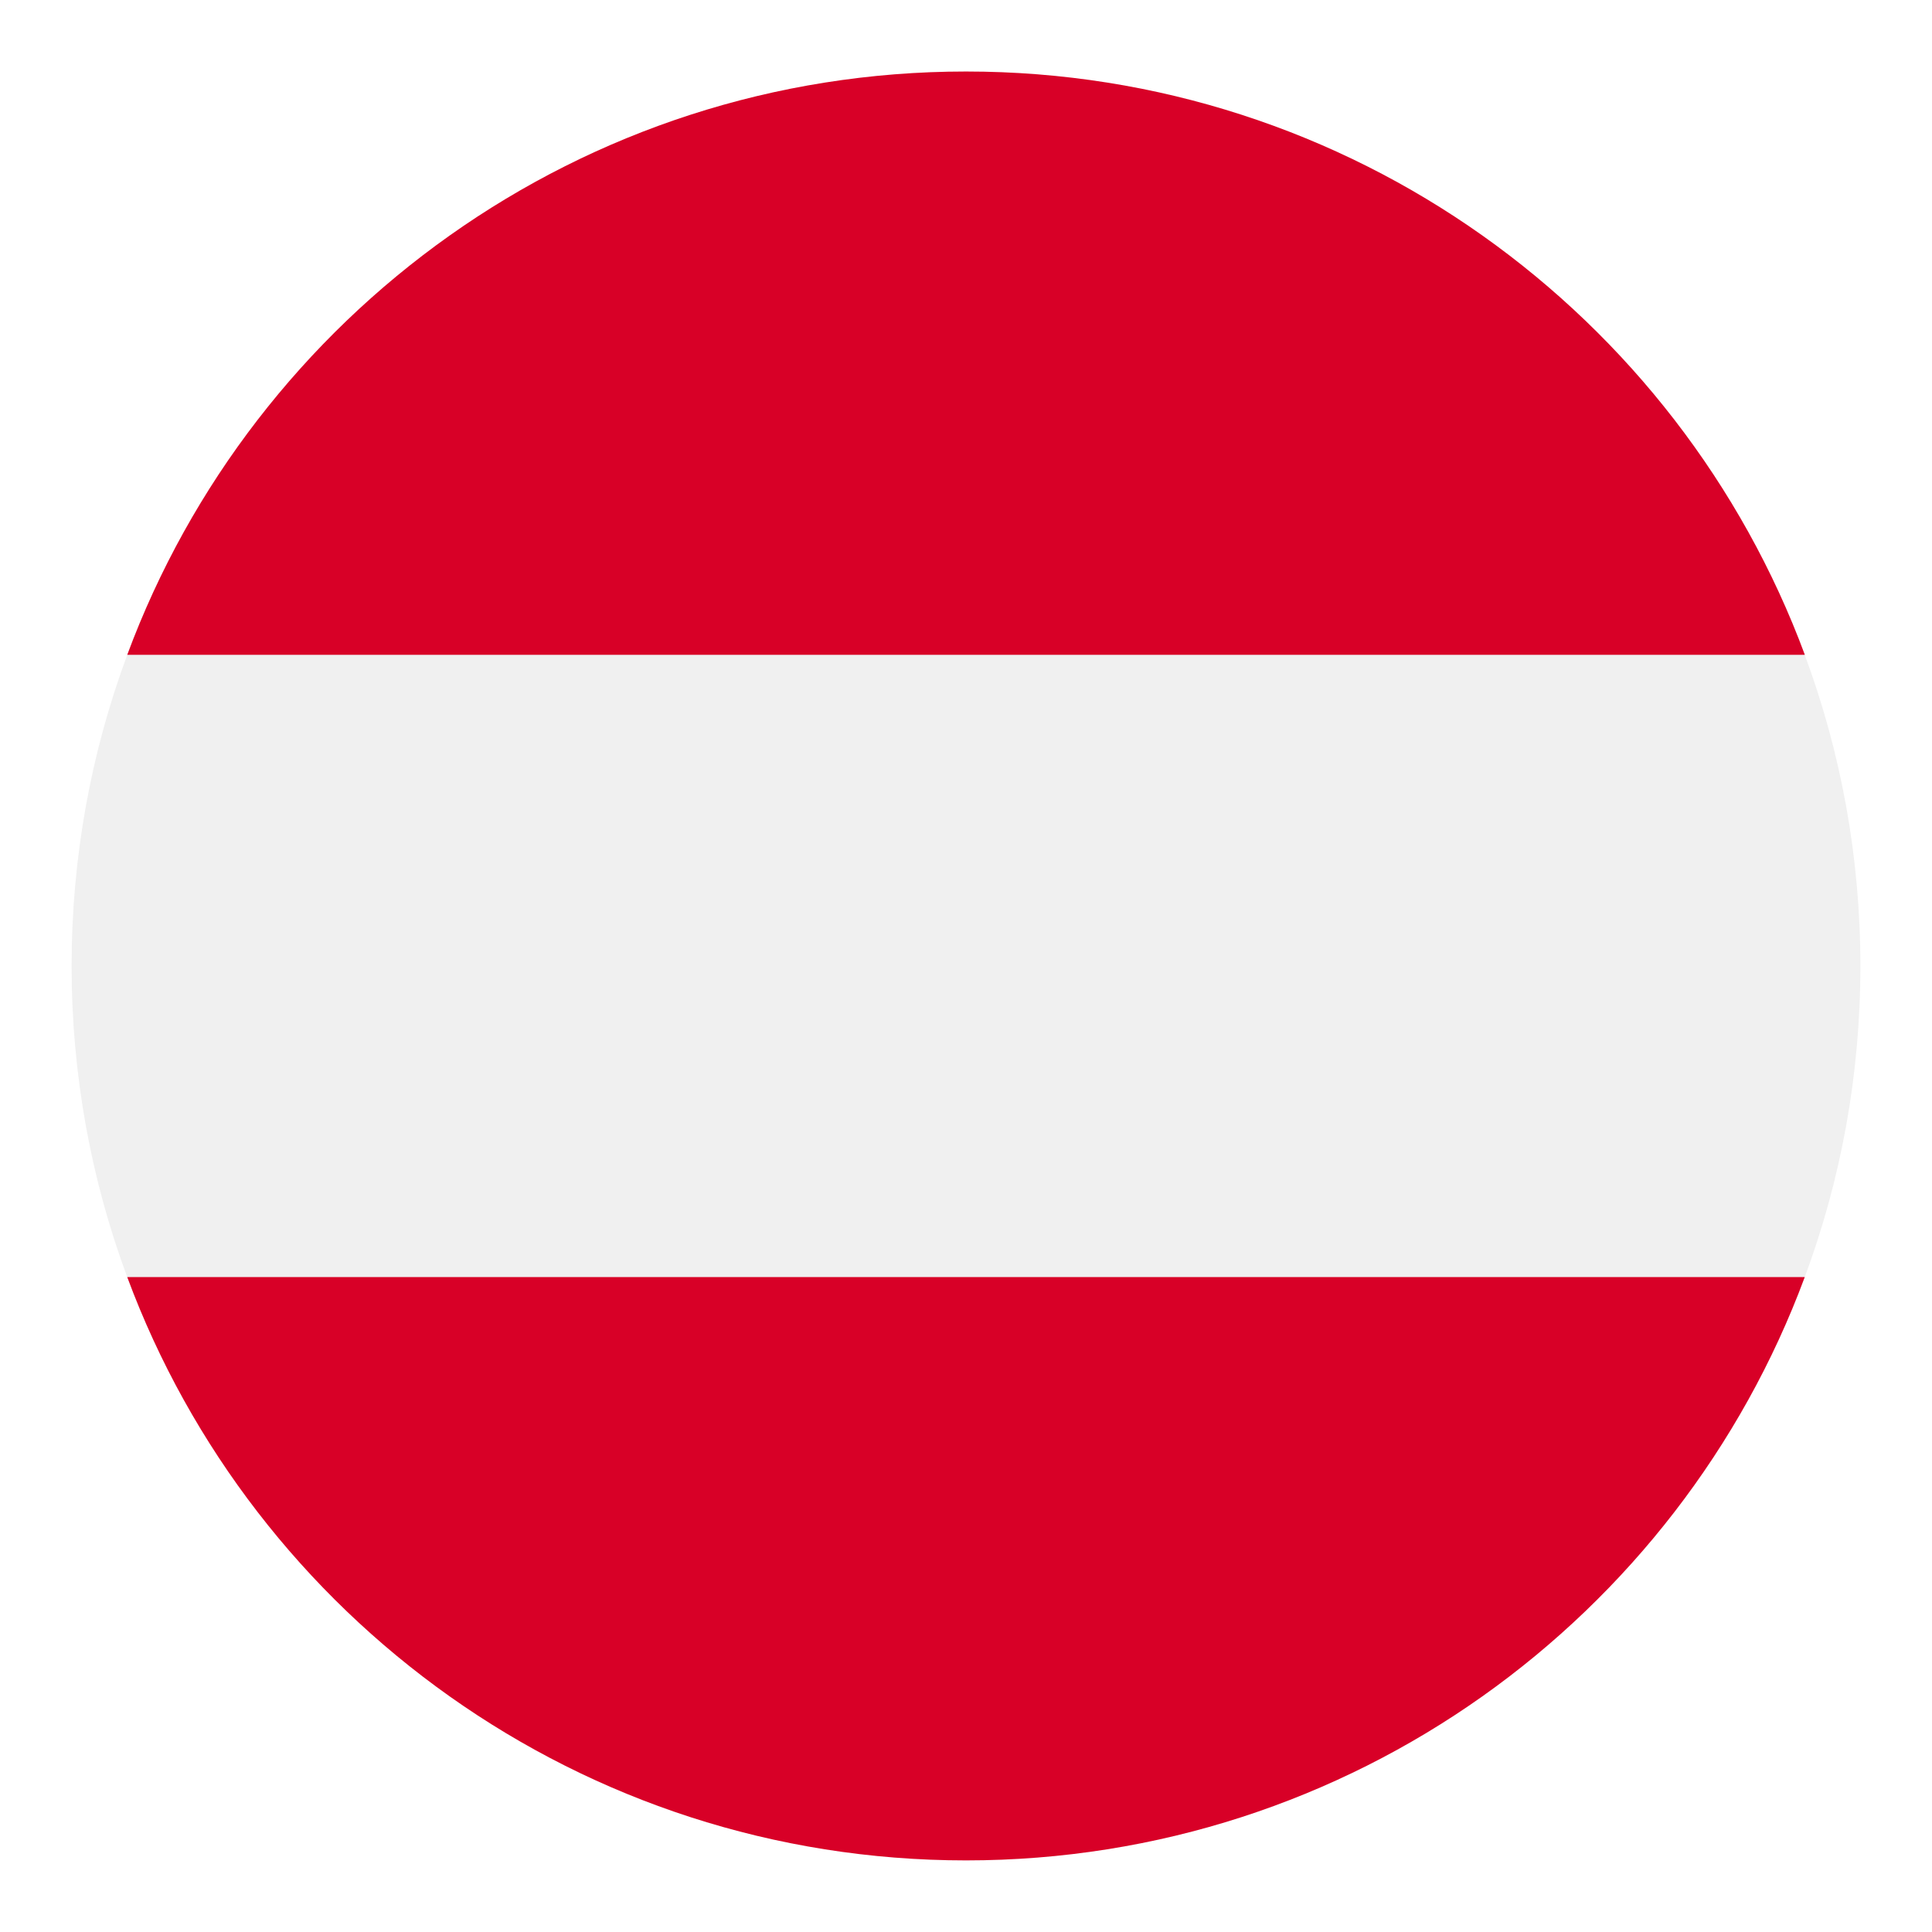
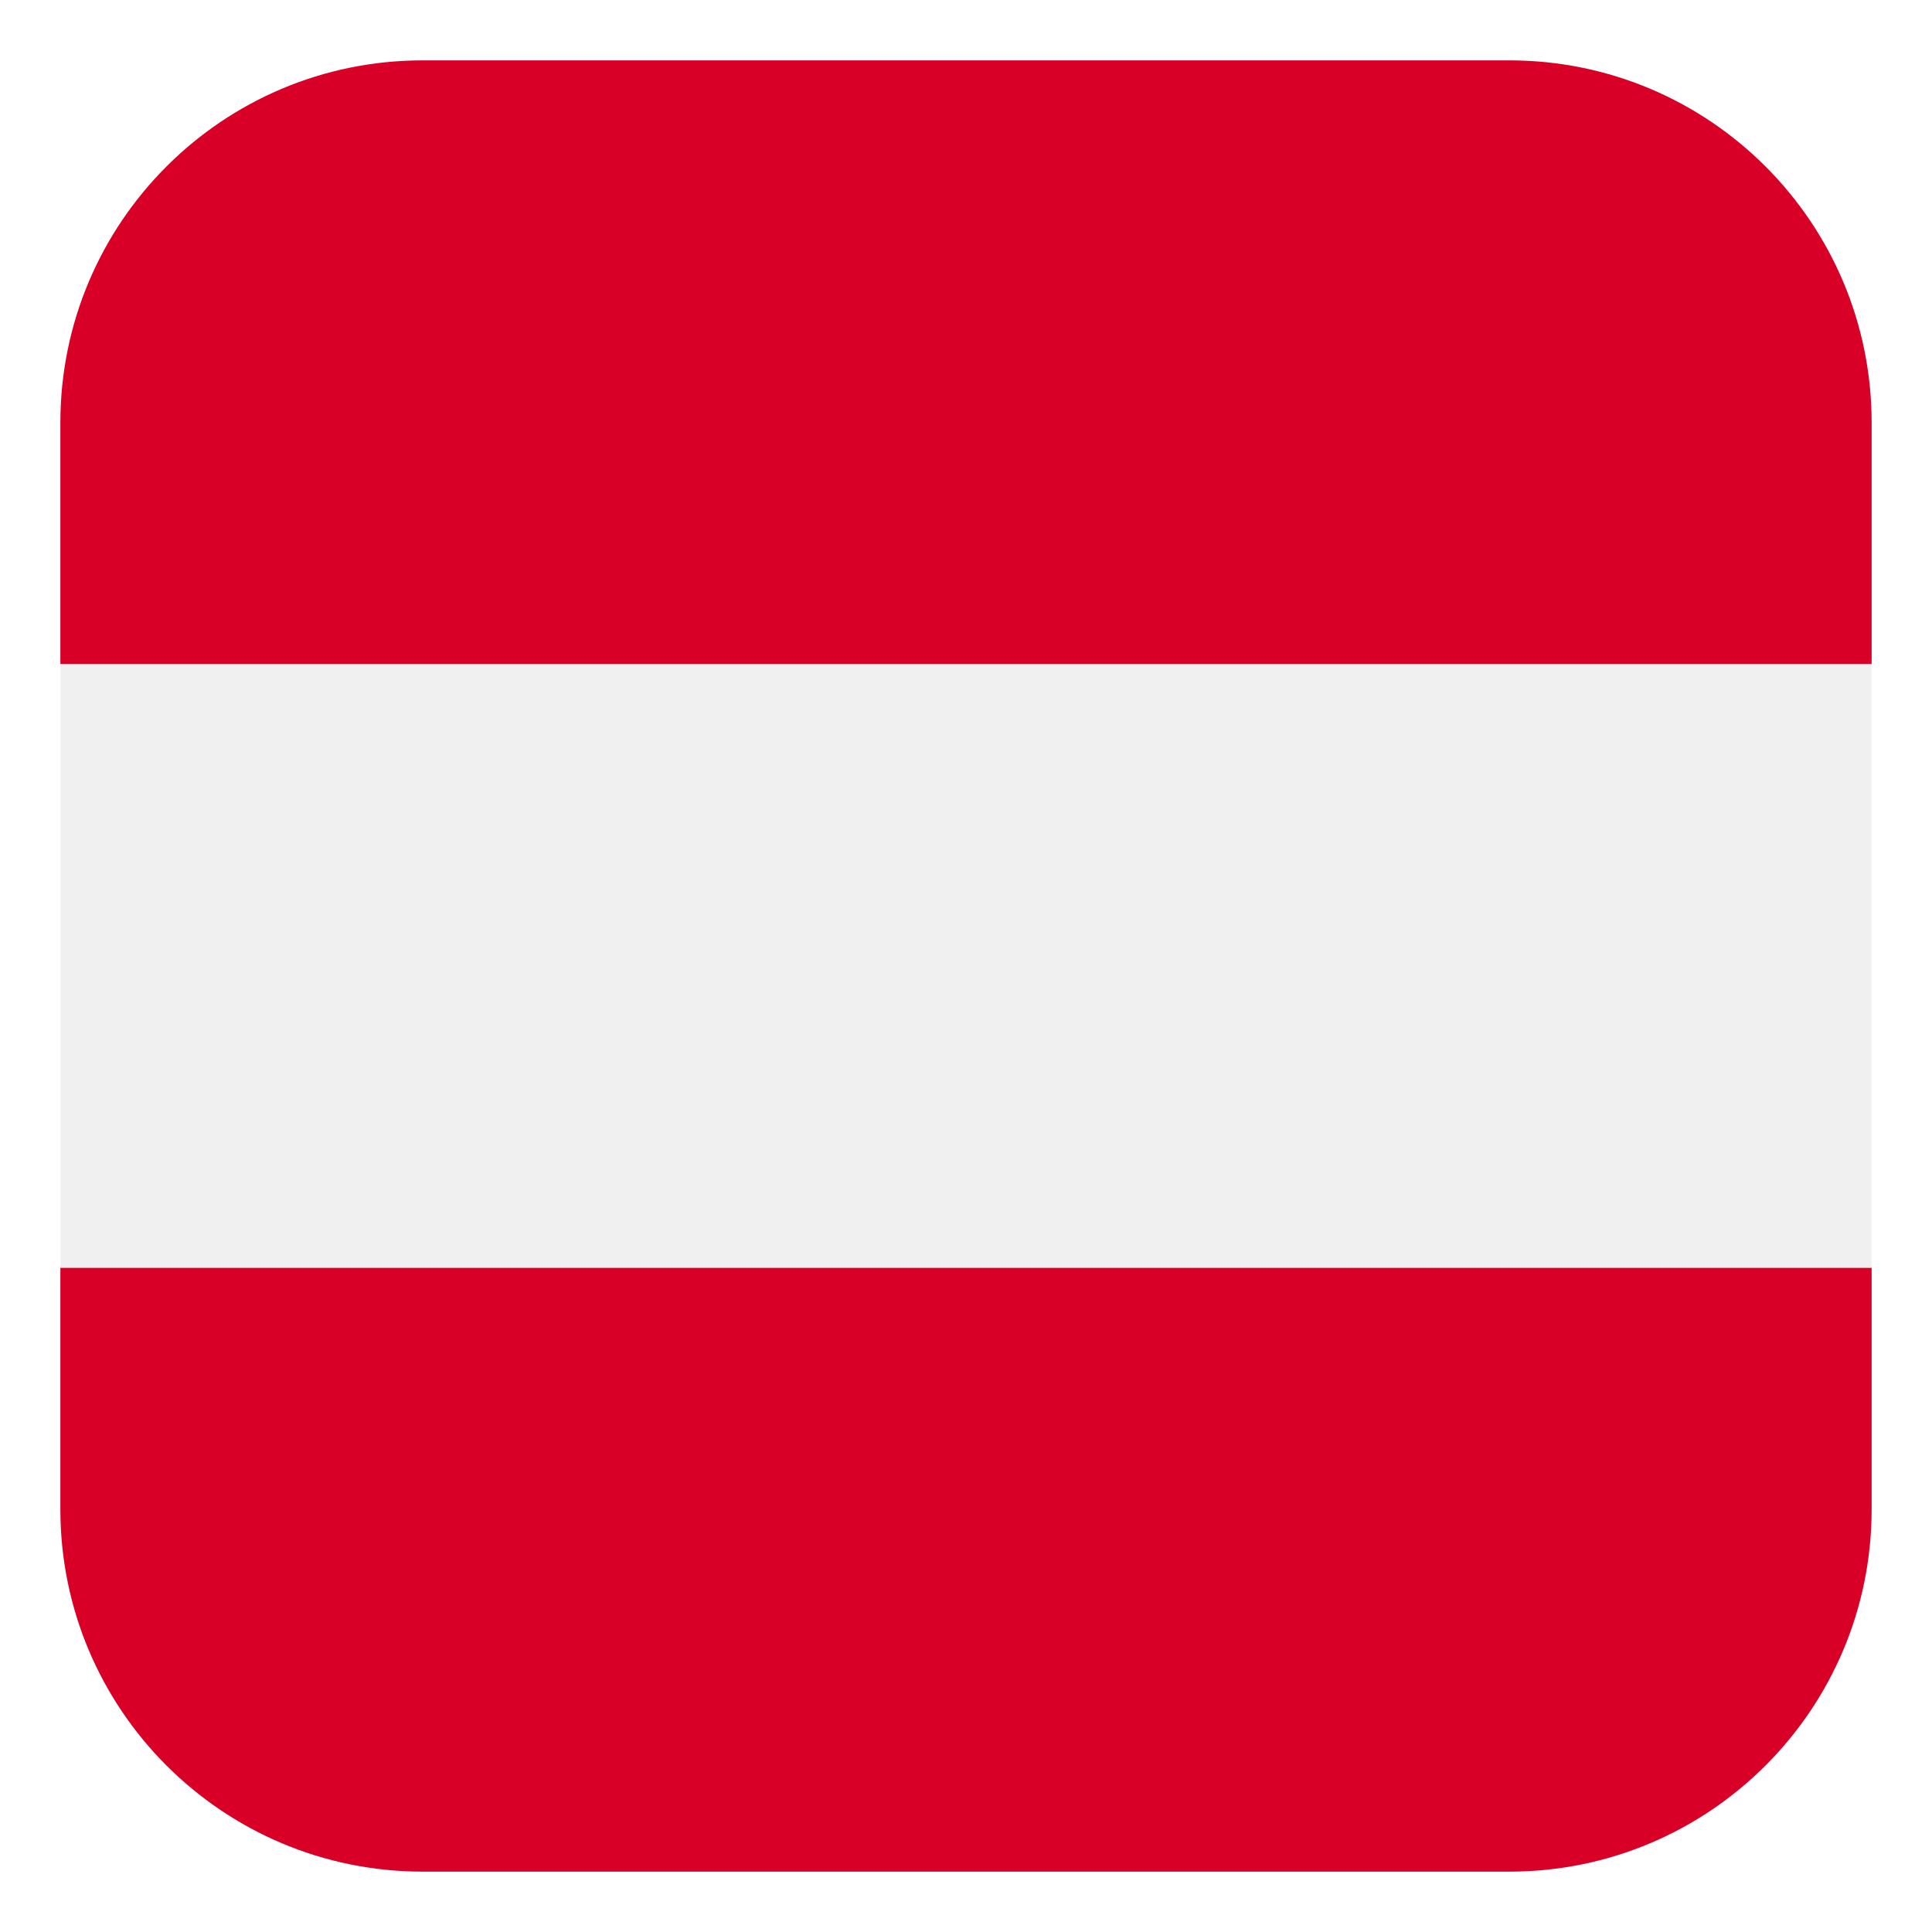
- <svg xmlns="http://www.w3.org/2000/svg" id="Vrstva_10" data-name="Vrstva 10" viewBox="42.34 42.38 215.32 215.32">
+ <svg xmlns="http://www.w3.org/2000/svg" viewBox="0 0 64 64" width="64" height="64">
  <defs>
-     <style>
-       .cls-1 {
-         fill: #ffe4e6;
-       }
- 
-       .cls-2 {
-         fill: #d80027;
-       }
- 
-       .cls-3 {
-         fill: #f0f0f0;
-       }
-     </style>
+     <clipPath id="sq">
+       <rect x="2" y="2" width="60" height="60" rx="12" />
+     </clipPath>
  </defs>
-   <g>
-     <path class="cls-3" d="M243.48,184.71c4.01-10.8,6.2-22.48,6.2-34.67s-2.19-23.87-6.2-34.67l-93.48-8.67-93.48,8.67c-4.01,10.8-6.2,22.48-6.2,34.67s2.19,23.87,6.2,34.67l93.48,8.67,93.48-8.67Z" />
-     <g>
-       <path class="cls-2" d="M150,249.72c42.86,0,79.4-27.05,93.48-65.01H56.52c14.08,37.96,50.62,65.01,93.48,65.01Z" />
-       <path class="cls-2" d="M150,50.35c-42.86,0-79.4,27.05-93.48,65.01h186.97c-14.08-37.96-50.62-65.01-93.48-65.01Z" />
-     </g>
+   <g clip-path="url(#sq)">
+     <rect x="2" y="2" width="60" height="20" fill="#d80027" />
+     <rect x="2" y="22" width="60" height="20" fill="#f0f0f0" />
+     <rect x="2" y="42" width="60" height="20" fill="#d80027" />
  </g>
</svg>
